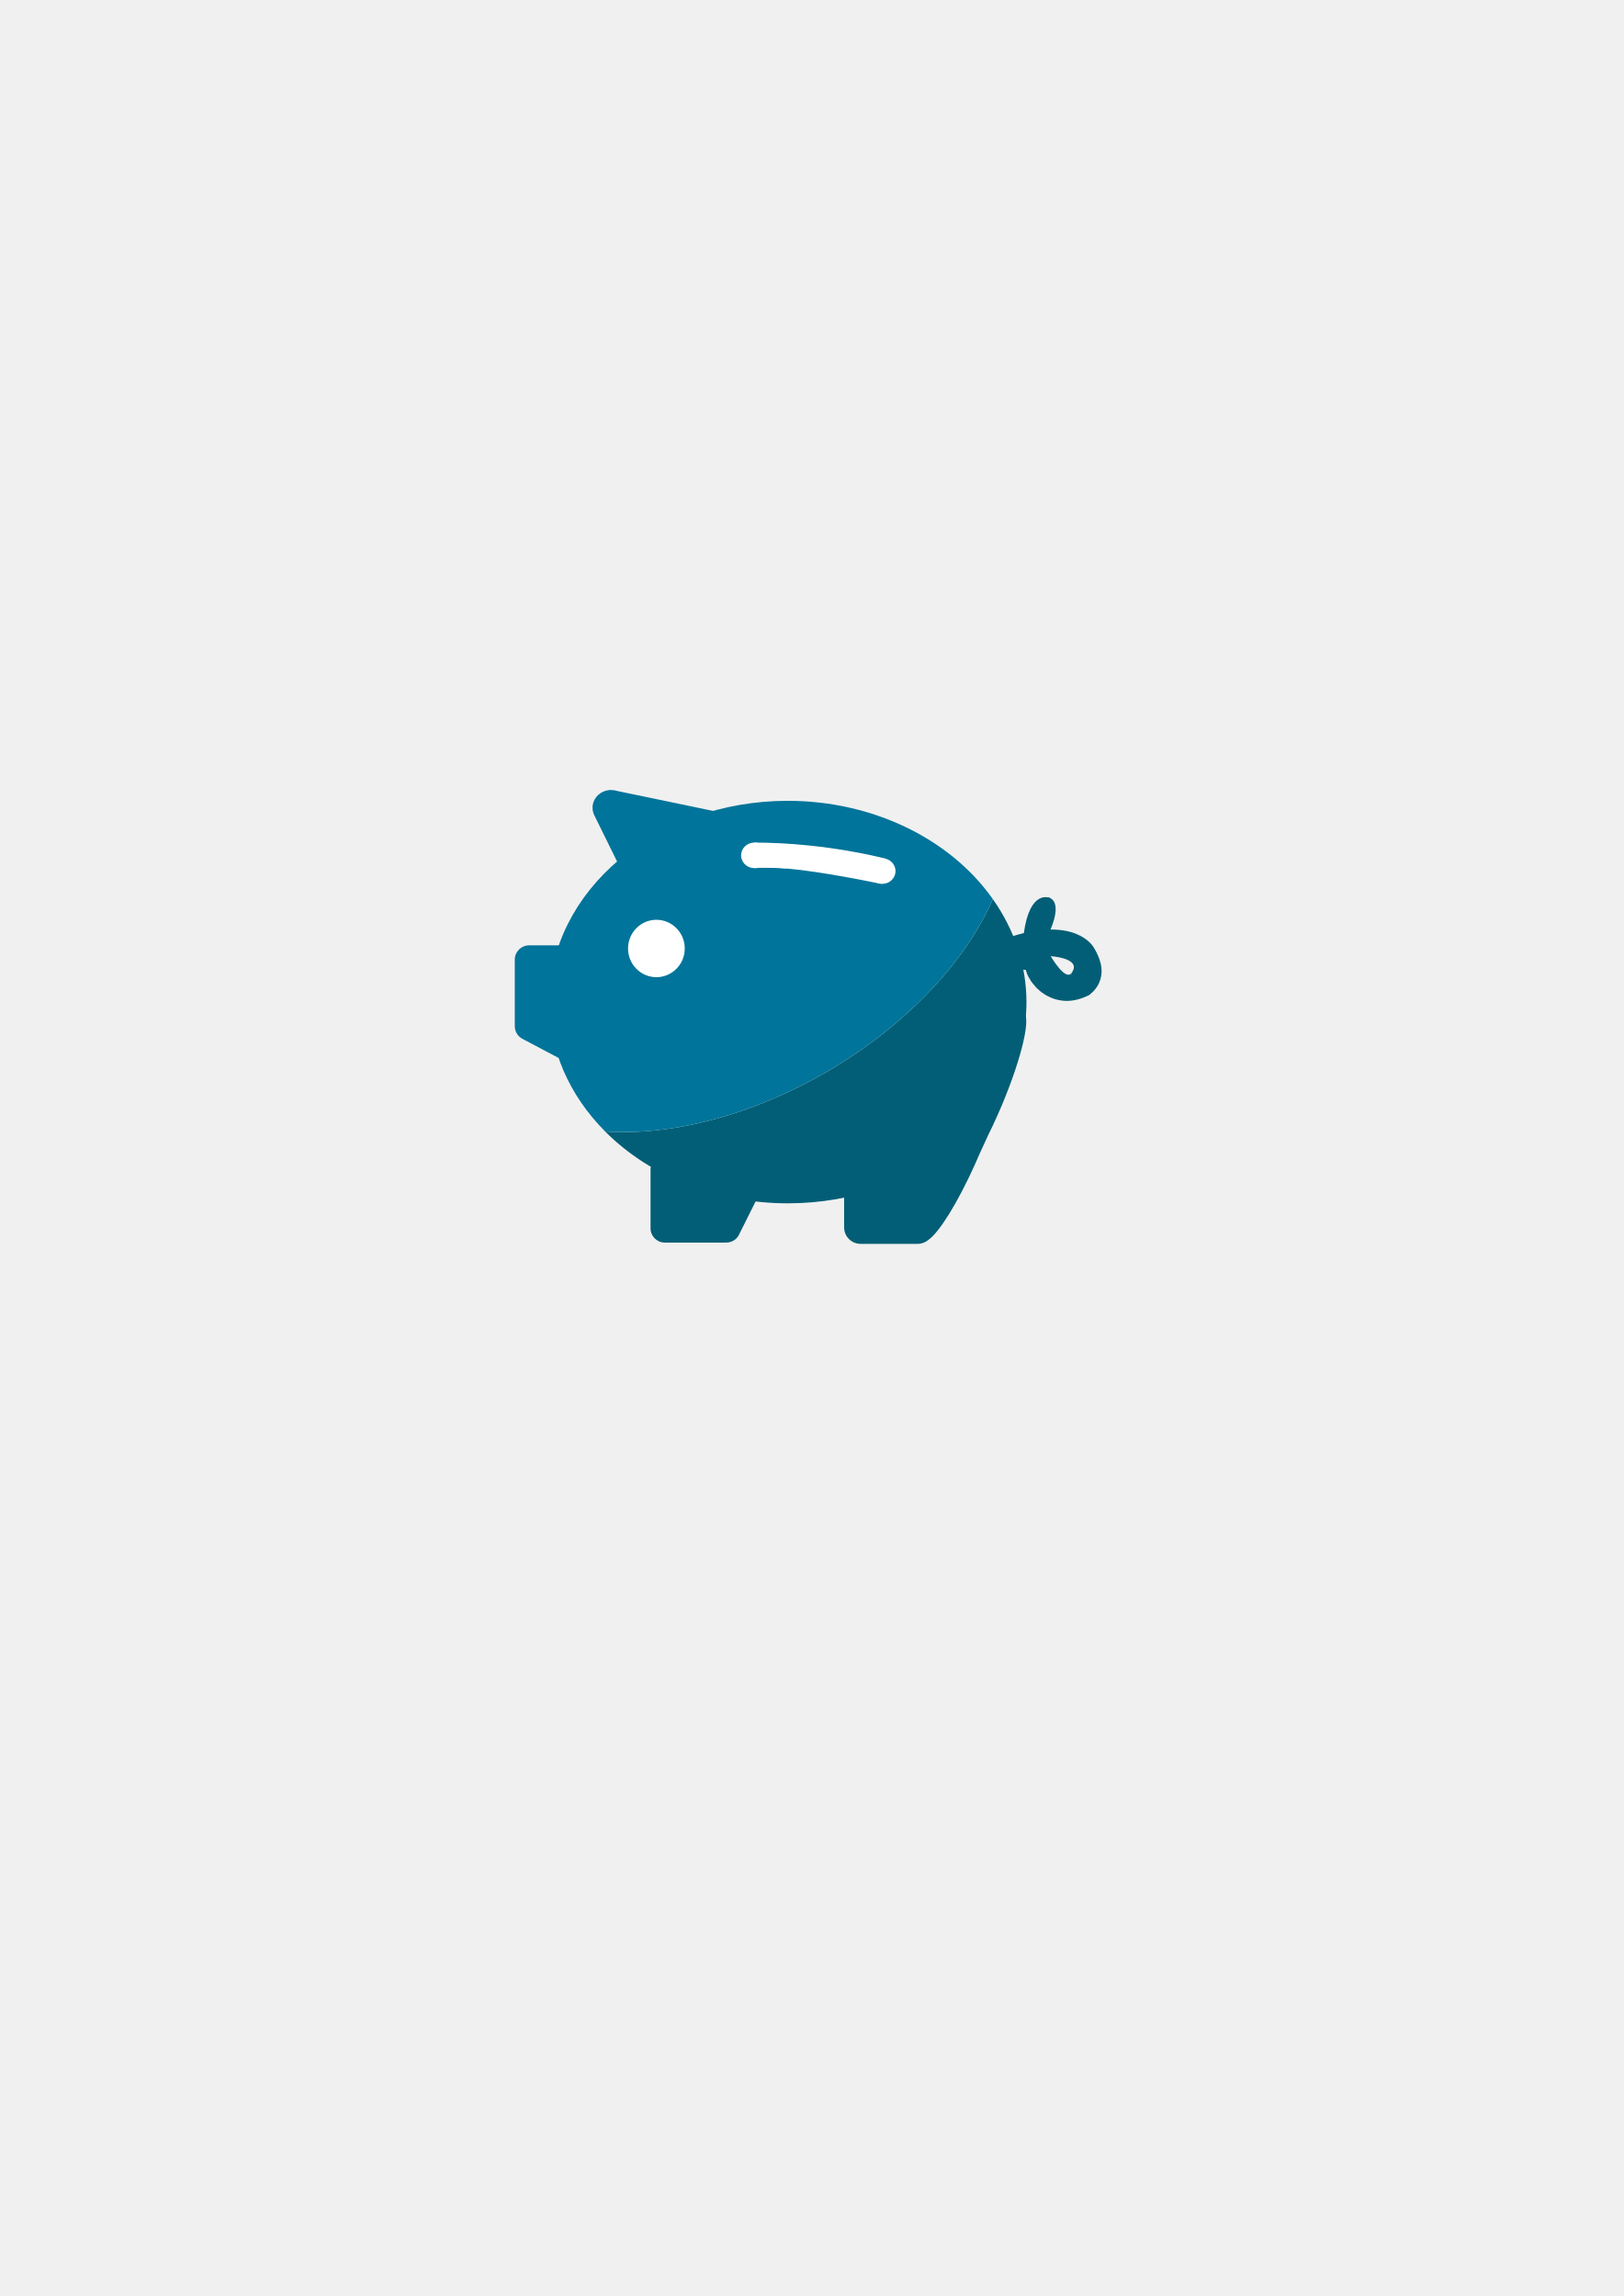
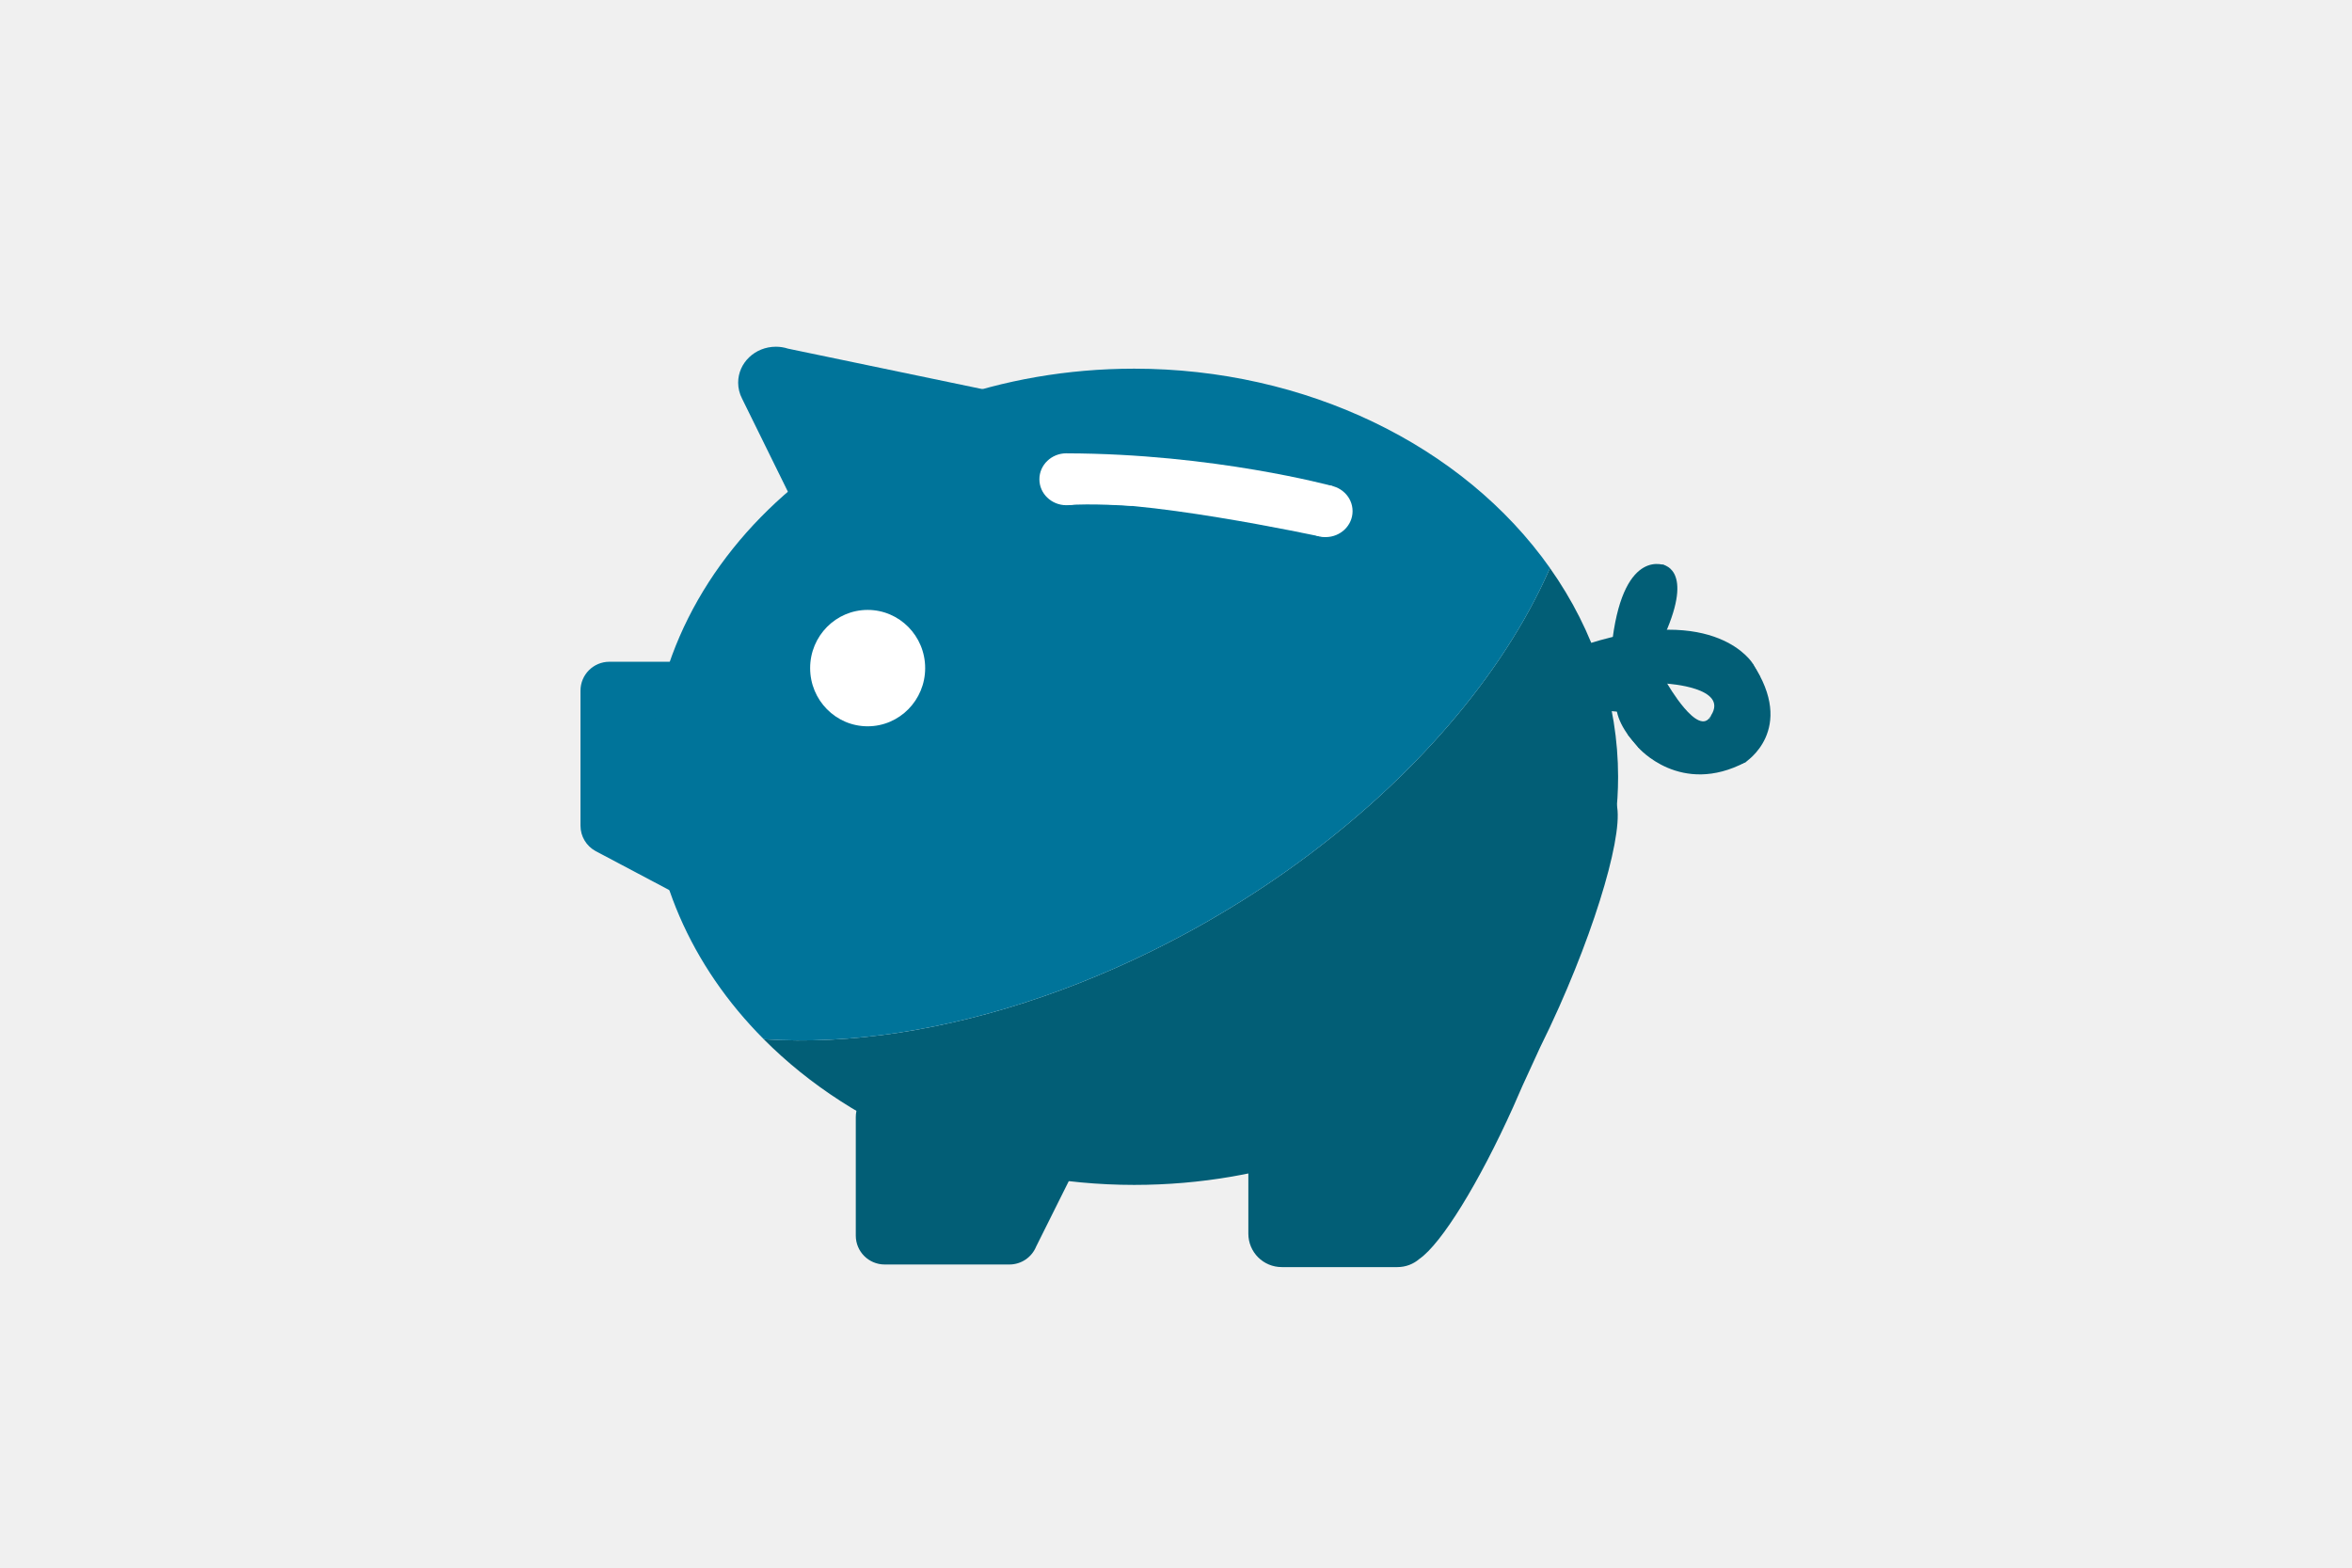
- <svg xmlns="http://www.w3.org/2000/svg" width="210mm" height="297mm" viewBox="0 0 210 297" version="1.1" id="svg5" xml:space="preserve">
+ <svg xmlns="http://www.w3.org/2000/svg" width="150mm" height="100mm" viewBox="0 0 150 100" version="1.1" id="svg5" xml:space="preserve">
  <defs id="defs2" />
-   <g id="layer1">
-     <path id="path5099" style="fill:#00749a;fill-opacity:1;stroke:none;stroke-width:0" d="M 79.039 102.191 A 2.404 2.293 0 0 0 76.635 104.484 A 2.404 2.293 0 0 0 76.884 105.499 L 83.549 119.04 L 86.546 117.713 L 82.743 109.984 L 87.243 109.984 L 87.243 107.429 L 95.708 109.191 L 96.491 105.786 L 79.818 102.314 L 79.816 102.314 A 2.404 2.293 0 0 0 79.039 102.191 z " />
-     <path id="rect5127" style="fill:#00749a;fill-opacity:1;stroke:none;stroke-width:0" d="M 68.428 122.286 C 67.404 122.286 66.58 123.11 66.58 124.134 L 66.58 132.739 C 66.58 133.436 66.962 134.04 67.529 134.355 L 67.529 134.355 L 67.54 134.361 C 67.547 134.365 67.555 134.369 67.562 134.373 L 73.478 137.505 L 74.933 135.218 L 73.686 134.558 C 74.554 134.406 75.21 133.652 75.21 132.739 L 75.21 124.134 C 75.21 123.11 74.385 122.286 73.362 122.286 L 68.428 122.286 z " />
-     <path id="rect5133" style="fill:#025e76;fill-opacity:1;stroke:none;stroke-width:0" d="M 85.985 149.49 C 84.961 149.49 84.138 150.314 84.138 151.337 L 84.138 158.887 C 84.138 159.91 84.961 160.734 85.985 160.734 L 93.932 160.734 C 94.707 160.734 95.367 160.261 95.642 159.587 L 99.203 152.446 L 96.777 151.236 L 95.779 153.236 L 95.779 151.337 C 95.779 150.314 94.955 149.49 93.932 149.49 L 85.985 149.49 z " />
-     <path id="rect5133-8" style="fill:#025e76;fill-opacity:1;stroke:none;stroke-width:0" d="M 132.201 130.859 A 2.239 12.702 23.242 0 0 125.632 140.82 A 2.239 12.702 23.242 0 0 124.483 143.557 A 2.239 12.702 23.497 0 0 122.719 147.182 A 2.239 12.702 23.497 0 0 121.876 149.133 L 120.616 149.133 C 120.276 148.405 119.539 147.902 118.68 147.902 L 111.309 147.902 C 110.126 147.902 109.174 148.854 109.174 150.037 L 109.174 158.764 C 109.174 159.948 110.126 160.9 111.309 160.9 L 118.68 160.9 C 119.218 160.9 119.708 160.702 120.083 160.376 A 2.239 12.702 23.497 0 0 126.067 150.681 A 2.239 12.702 23.497 0 0 126.65 149.35 L 127.78 146.886 A 2.239 12.702 23.242 0 0 128.995 144.303 A 2.239 12.702 23.242 0 0 132.464 130.987 A 2.239 12.702 23.242 0 0 132.201 130.859 z " />
+   <g id="layer1" transform="translate(-29.56001,-80.07395)">
+     <path id="path5099" style="fill:#00749a;fill-opacity:1;stroke:none;stroke-width:0" d="m 79.039,102.191 a 2.404,2.293 0 0 0 -2.403,2.293 2.404,2.293 0 0 0 0.249,1.015 l 6.665,13.541 2.997,-1.328 -3.803,-7.728 h 4.501 v -2.556 l 8.465,1.763 0.783,-3.405 -16.673,-3.472 -0.002,-5.2e-4 a 2.404,2.293 0 0 0 -0.778,-0.123 z" />
+     <path id="rect5127" style="fill:#00749a;fill-opacity:1;stroke:none;stroke-width:0" d="m 68.428,122.286 c -1.024,0 -1.847,0.824 -1.847,1.847 v 8.606 c 0,0.697 0.382,1.301 0.948,1.615 v 5.2e-4 l 0.011,0.006 c 0.007,0.004 0.015,0.008 0.023,0.012 l 5.915,3.132 1.455,-2.287 -1.246,-0.66 c 0.868,-0.153 1.523,-0.906 1.523,-1.819 v -8.606 c 0,-1.024 -0.824,-1.847 -1.848,-1.847 z" />
+     <path id="rect5133" style="fill:#025e76;fill-opacity:1;stroke:none;stroke-width:0" d="m 85.985,149.49 c -1.024,0 -1.847,0.824 -1.847,1.847 v 7.55 c 0,1.024 0.824,1.847 1.847,1.847 h 7.947 c 0.775,0 1.436,-0.473 1.71,-1.147 l 3.561,-7.141 -2.427,-1.21 -0.997,2 v -1.899 c 0,-1.024 -0.824,-1.847 -1.847,-1.847 z" />
+     <path id="rect5133-8" style="fill:#025e76;fill-opacity:1;stroke:none;stroke-width:0" d="m 132.201,130.859 a 2.239,12.702 23.242 0 0 -6.569,9.961 2.239,12.702 23.242 0 0 -1.149,2.737 2.239,12.702 23.497 0 0 -1.764,3.626 2.239,12.702 23.497 0 0 -0.843,1.951 h -1.26 c -0.339,-0.728 -1.077,-1.231 -1.936,-1.231 h -7.371 c -1.183,0 -2.135,0.952 -2.135,2.135 v 8.727 c 0,1.183 0.952,2.135 2.135,2.135 h 7.371 c 0.538,0 1.028,-0.197 1.403,-0.523 a 2.239,12.702 23.497 0 0 5.984,-9.696 2.239,12.702 23.497 0 0 0.583,-1.331 l 1.13,-2.464 a 2.239,12.702 23.242 0 0 1.215,-2.582 2.239,12.702 23.242 0 0 3.469,-13.316 2.239,12.702 23.242 0 0 -0.264,-0.129 z" />
    <path id="path354" style="display:inline;fill:#025e76;fill-opacity:1;stroke:none;stroke-width:0" d="m 78.263,146.359 a 30.863,26.032 0 0 0 23.629,9.298 30.863,26.032 0 0 0 30.863,-26.032 30.863,26.032 0 0 0 -4.347,-13.318 23.276,38.522 59.64 0 1 -0.076,0.178 23.276,38.522 59.64 0 1 -0.282,0.618 23.276,38.522 59.64 0 1 -0.298,0.619 23.276,38.522 59.64 0 1 -0.314,0.619 23.276,38.522 59.64 0 1 -0.33,0.619 23.276,38.522 59.64 0 1 -0.345,0.619 23.276,38.522 59.64 0 1 -0.36,0.618 23.276,38.522 59.64 0 1 -0.376,0.617 23.276,38.522 59.64 0 1 -0.391,0.616 23.276,38.522 59.64 0 1 -0.405,0.615 23.276,38.522 59.64 0 1 -0.421,0.613 23.276,38.522 59.64 0 1 -0.435,0.611 23.276,38.522 59.64 0 1 -0.449,0.608 23.276,38.522 59.64 0 1 -0.463,0.606 23.276,38.522 59.64 0 1 -0.477,0.603 23.276,38.522 59.64 0 1 -0.49,0.599 23.276,38.522 59.64 0 1 -0.504,0.596 23.276,38.522 59.64 0 1 -0.516,0.592 23.276,38.522 59.64 0 1 -0.53,0.588 23.276,38.522 59.64 0 1 -0.542,0.584 23.276,38.522 59.64 0 1 -0.554,0.579 23.276,38.522 59.64 0 1 -0.566,0.574 23.276,38.522 59.64 0 1 -0.578,0.569 23.276,38.522 59.64 0 1 -0.59,0.563 23.276,38.522 59.64 0 1 -0.6,0.558 23.276,38.522 59.64 0 1 -0.611,0.551 23.276,38.522 59.64 0 1 -0.622,0.545 23.276,38.522 59.64 0 1 -0.632,0.538 23.276,38.522 59.64 0 1 -0.642,0.532 23.276,38.522 59.64 0 1 -0.652,0.525 23.276,38.522 59.64 0 1 -0.661,0.517 23.276,38.522 59.64 0 1 -0.67,0.51 23.276,38.522 59.64 0 1 -0.679,0.502 23.276,38.522 59.64 0 1 -0.687,0.493 23.276,38.522 59.64 0 1 -0.695,0.485 23.276,38.522 59.64 0 1 -0.703,0.476 23.276,38.522 59.64 0 1 -0.711,0.468 23.276,38.522 59.64 0 1 -0.717,0.458 23.276,38.522 59.64 0 1 -0.724,0.449 23.276,38.522 59.64 0 1 -0.73,0.439 23.276,38.522 59.64 0 1 -0.736,0.43 23.276,38.522 59.64 0 1 -0.741,0.42 23.276,38.522 59.64 0 1 -0.747,0.41 23.276,38.522 59.64 0 1 -2.236,1.15 23.276,38.522 59.64 0 1 -2.268,1.055 23.276,38.522 59.64 0 1 -2.291,0.956 23.276,38.522 59.64 0 1 -2.304,0.851 23.276,38.522 59.64 0 1 -2.307,0.743 23.276,38.522 59.64 0 1 -2.301,0.632 23.276,38.522 59.64 0 1 -2.284,0.518 23.276,38.522 59.64 0 1 -2.258,0.403 23.276,38.522 59.64 0 1 -2.222,0.285 23.276,38.522 59.64 0 1 -2.176,0.166 23.276,38.522 59.64 0 1 -2.121,0.046 23.276,38.522 59.64 0 1 -2.057,-0.073 23.276,38.522 59.64 0 1 -0.069,-0.007 z" />
    <path id="path6565" style="display:inline;fill:#00749a;fill-opacity:1;stroke:none;stroke-width:0" d="m 78.264,146.36 a 23.277,38.523 59.639 0 0 0.069,0.007 23.277,38.523 59.639 0 0 2.057,0.073 23.277,38.523 59.639 0 0 2.121,-0.046 23.277,38.523 59.639 0 0 2.176,-0.166 23.277,38.523 59.639 0 0 2.222,-0.285 23.277,38.523 59.639 0 0 2.258,-0.403 23.277,38.523 59.639 0 0 2.284,-0.518 23.277,38.523 59.639 0 0 2.301,-0.632 23.277,38.523 59.639 0 0 2.307,-0.743 23.277,38.523 59.639 0 0 2.304,-0.851 23.277,38.523 59.639 0 0 2.291,-0.956 23.277,38.523 59.639 0 0 2.268,-1.055 23.277,38.523 59.639 0 0 2.236,-1.15 23.277,38.523 59.639 0 0 0.747,-0.41 23.277,38.523 59.639 0 0 0.741,-0.42 23.277,38.523 59.639 0 0 0.736,-0.43 23.277,38.523 59.639 0 0 0.73,-0.439 23.277,38.523 59.639 0 0 0.724,-0.449 23.277,38.523 59.639 0 0 0.717,-0.458 23.277,38.523 59.639 0 0 0.711,-0.468 23.277,38.523 59.639 0 0 0.703,-0.476 23.277,38.523 59.639 0 0 0.695,-0.485 23.277,38.523 59.639 0 0 0.687,-0.493 23.277,38.523 59.639 0 0 0.679,-0.502 23.277,38.523 59.639 0 0 0.67,-0.51 23.277,38.523 59.639 0 0 0.661,-0.517 23.277,38.523 59.639 0 0 0.652,-0.525 23.277,38.523 59.639 0 0 0.642,-0.532 23.277,38.523 59.639 0 0 0.632,-0.538 23.277,38.523 59.639 0 0 0.622,-0.545 23.277,38.523 59.639 0 0 0.611,-0.551 23.277,38.523 59.639 0 0 0.6,-0.558 23.277,38.523 59.639 0 0 0.59,-0.563 23.277,38.523 59.639 0 0 0.578,-0.569 23.277,38.523 59.639 0 0 0.566,-0.574 23.277,38.523 59.639 0 0 0.554,-0.579 23.277,38.523 59.639 0 0 0.542,-0.584 23.277,38.523 59.639 0 0 0.53,-0.588 23.277,38.523 59.639 0 0 0.516,-0.592 23.277,38.523 59.639 0 0 0.504,-0.596 23.277,38.523 59.639 0 0 0.49,-0.599 23.277,38.523 59.639 0 0 0.477,-0.603 23.277,38.523 59.639 0 0 0.463,-0.606 23.277,38.523 59.639 0 0 0.449,-0.608 23.277,38.523 59.639 0 0 0.435,-0.611 23.277,38.523 59.639 0 0 0.421,-0.613 23.277,38.523 59.639 0 0 0.405,-0.615 23.277,38.523 59.639 0 0 0.391,-0.616 23.277,38.523 59.639 0 0 0.376,-0.617 23.277,38.523 59.639 0 0 0.36,-0.618 23.277,38.523 59.639 0 0 0.345,-0.619 23.277,38.523 59.639 0 0 0.33,-0.619 23.277,38.523 59.639 0 0 0.314,-0.619 23.277,38.523 59.639 0 0 0.298,-0.619 23.277,38.523 59.639 0 0 0.282,-0.618 23.277,38.523 59.639 0 0 0.076,-0.178 30.863,26.033 0 0 0 -26.516,-12.715 30.863,26.033 0 0 0 -30.863,26.033 30.863,26.033 0 0 0 7.234,16.735 z" />
    <ellipse style="display:inline;fill:#ffffff;fill-opacity:1;stroke:none;stroke-width:0" id="path1793" cx="84.895" cy="122.691" rx="3.668" ry="3.712" />
    <ellipse style="fill:#ffffff;fill-opacity:1;stroke:none;stroke-width:0" id="path6952" cx="97.567" cy="110.645" rx="1.719" ry="1.655" />
    <ellipse style="fill:#ffffff;fill-opacity:1;stroke:none;stroke-width:0" id="path6952-3" cx="114.102" cy="112.679" rx="1.719" ry="1.655" />
    <path style="fill:#ffffff;fill-opacity:1;stroke:none;stroke-width:0" d="m 97.565,108.992 c 9.426,0.017 16.976,2.088 16.976,2.088 0,0 0.528,3.526 -0.753,3.204 -1.282,-0.322 -0.165,-2.051 -0.165,-2.051 l -15.941,-2.017 z" id="path7056" />
    <path style="fill:#ffffff;fill-opacity:1;stroke:none;stroke-width:0" d="m 97.615,112.283 c 4.167,-0.562 16.104,2.009 16.104,2.009 l 0.335,-2.226 -15.739,-2.058 z" id="path7080" />
    <path style="fill:#ffffff;fill-opacity:1;stroke:none;stroke-width:0" d="m 97.66,112.3 c 1.304,-0.134 4.163,0.047 4.163,0.047 l -1.736,-0.819 z" id="path7084" />
    <path style="fill:#025e76;fill-opacity:1;stroke:none;stroke-width:0" d="m 130.845,121.14 c 8.209,-2.596 10.5,1.263 10.5,1.263" id="path7830" />
    <path style="fill:#025e76;fill-opacity:1;stroke:none;stroke-width:0" d="m 141.321,122.386 c 2.836,4.242 -0.455,6.309 -0.455,6.309" id="path7832" />
    <path style="fill:#025e76;fill-opacity:1;stroke:none;stroke-width:0" d="m 140.891,128.687 c -4.151,2.199 -6.846,-0.926 -6.846,-0.926" id="path7834" />
    <path style="fill:#025e76;fill-opacity:1;stroke:none;stroke-width:0" d="m 134.102,127.794 c -2.58,-2.662 -0.984,-4.06 -0.984,-4.06" id="path7836" />
    <path style="fill:#025e76;fill-opacity:1;stroke:none;stroke-width:0" d="m 138.683,125.71 c 1.141,-1.786 -2.803,-2.026 -2.803,-2.026 l 0.306,-1.406 3.919,3.117 -1.885,1.596 z" id="path7838" />
    <path style="fill:#025e76;fill-opacity:1;stroke:none;stroke-width:0" d="m 138.666,125.743 c -0.777,1.439 -2.795,-2.092 -2.795,-2.092 l -0.934,1.158 1.662,1.96 1.794,-0.05 z" id="path7840" />
    <path style="fill:#025e76;fill-opacity:1;stroke:none;stroke-width:0" d="m 135.937,123.604 -0.114,0.17 -0.938,-0.298 1.011,-0.456 0.21,0.158 -0.155,0.43 z" id="path7842" />
    <path style="fill:#025e76;fill-opacity:1;stroke:none;stroke-width:0" d="m 132.407,120.782 c 0.777,-5.837 3.373,-4.63 3.373,-4.63 l -1.687,4.862 z" id="path7844" />
    <path style="fill:#025e76;fill-opacity:1;stroke:none;stroke-width:0" d="m 135.897,120.169 c 1.614,-3.905 -0.345,-4.083 -0.345,-4.083 l -0.085,0.295 -2.014,3.988 0.374,0.982 1.485,0.222 z" id="path7846" />
    <path style="fill:#025e76;fill-opacity:1;stroke:none;stroke-width:0" d="m 132.804,125.479 -2.315,-0.215 0.446,-2.844 -0.08,-1.28 0.687,-0.072 2.055,0.327 z" id="path7848" />
    <path style="fill:#025e76;fill-opacity:1;stroke:none;stroke-width:0" d="m 134.052,127.767 -0.669,-0.823 -0.608,-1.799 0.035,-2.602 0.702,-1.356 4.35,0.281 3.227,0.772 0.257,0.163 0.462,0.837 -0.784,5.283 -0.136,0.167 -1.091,0.409 -5.593,-1.255 2.985,-1.621 1.356,0.107 0.521,-0.521 0.141,-0.513 -0.141,-0.504 -0.686,-0.695 -1.786,-0.728 -0.819,0.033 0.099,0.397 0.058,1.158 0.587,1.24 0.397,0.041 z" id="path8037" />
    <path style="fill:#025e76;fill-opacity:1;stroke:none;stroke-width:0" d="m 134.061,127.772 -0.023,-0.039 2.425,-1.489 0.105,0.438 -2.233,1.193 z" id="path8039" />
  </g>
</svg>
